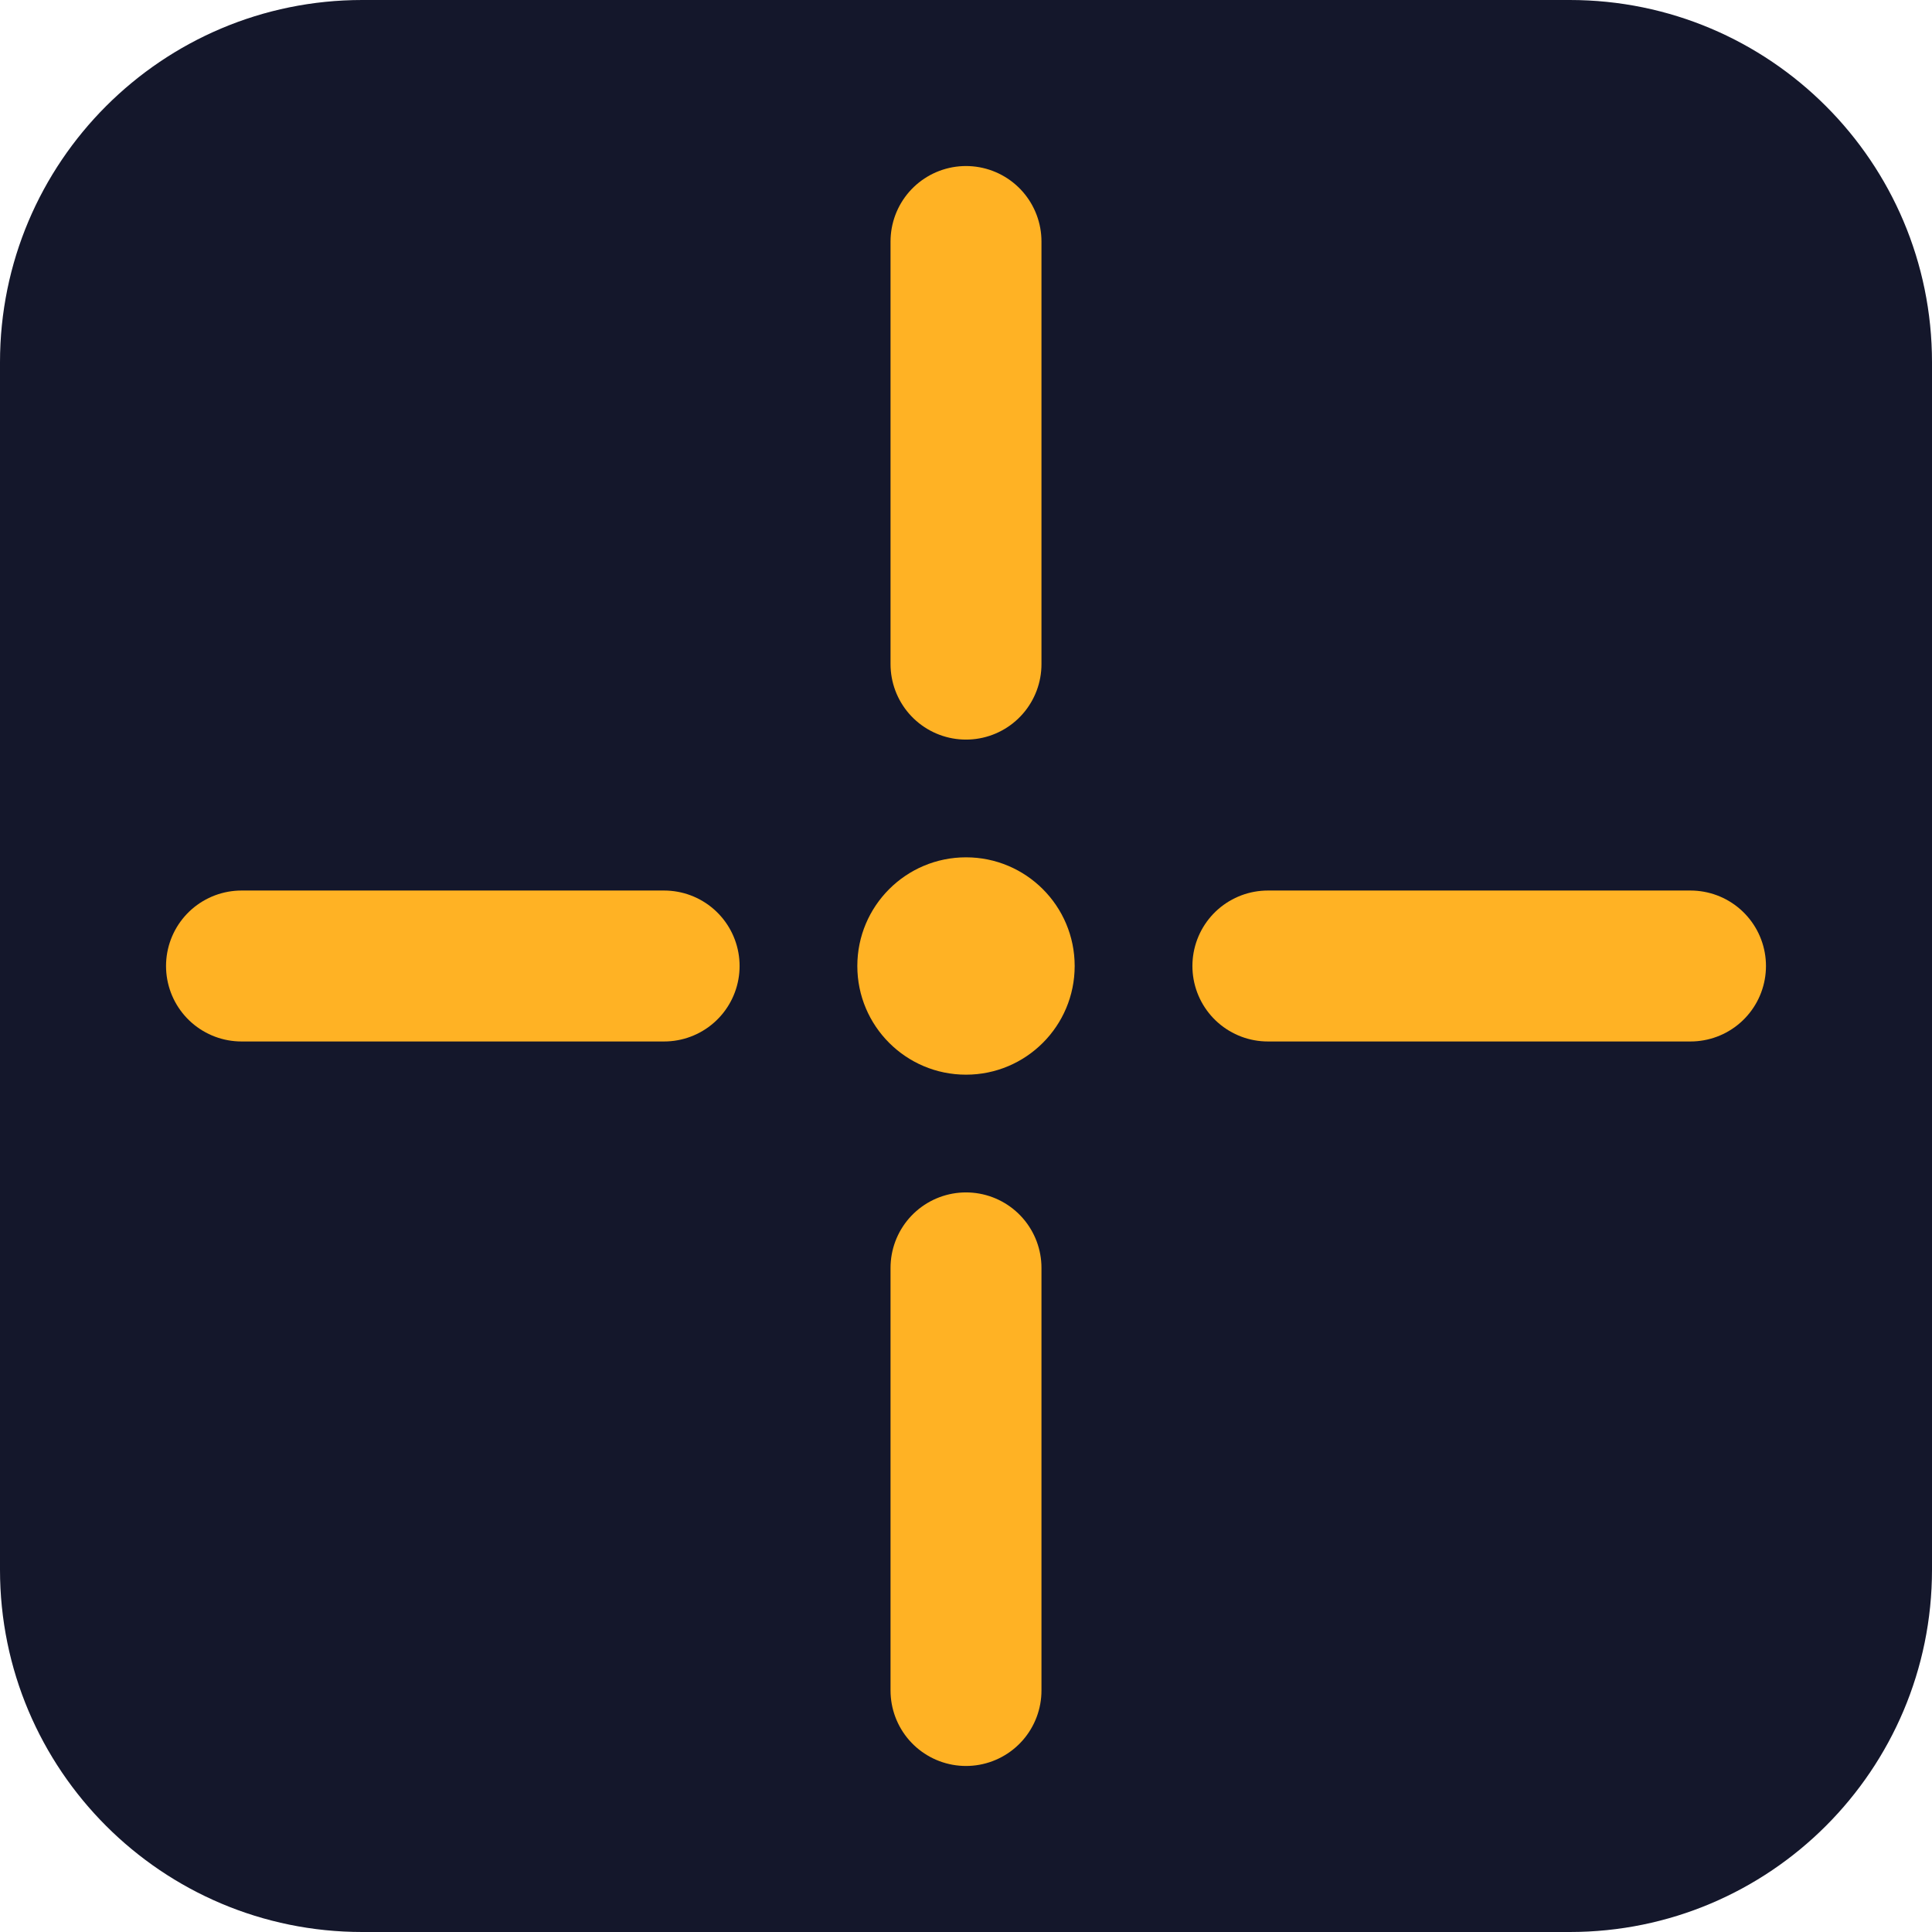
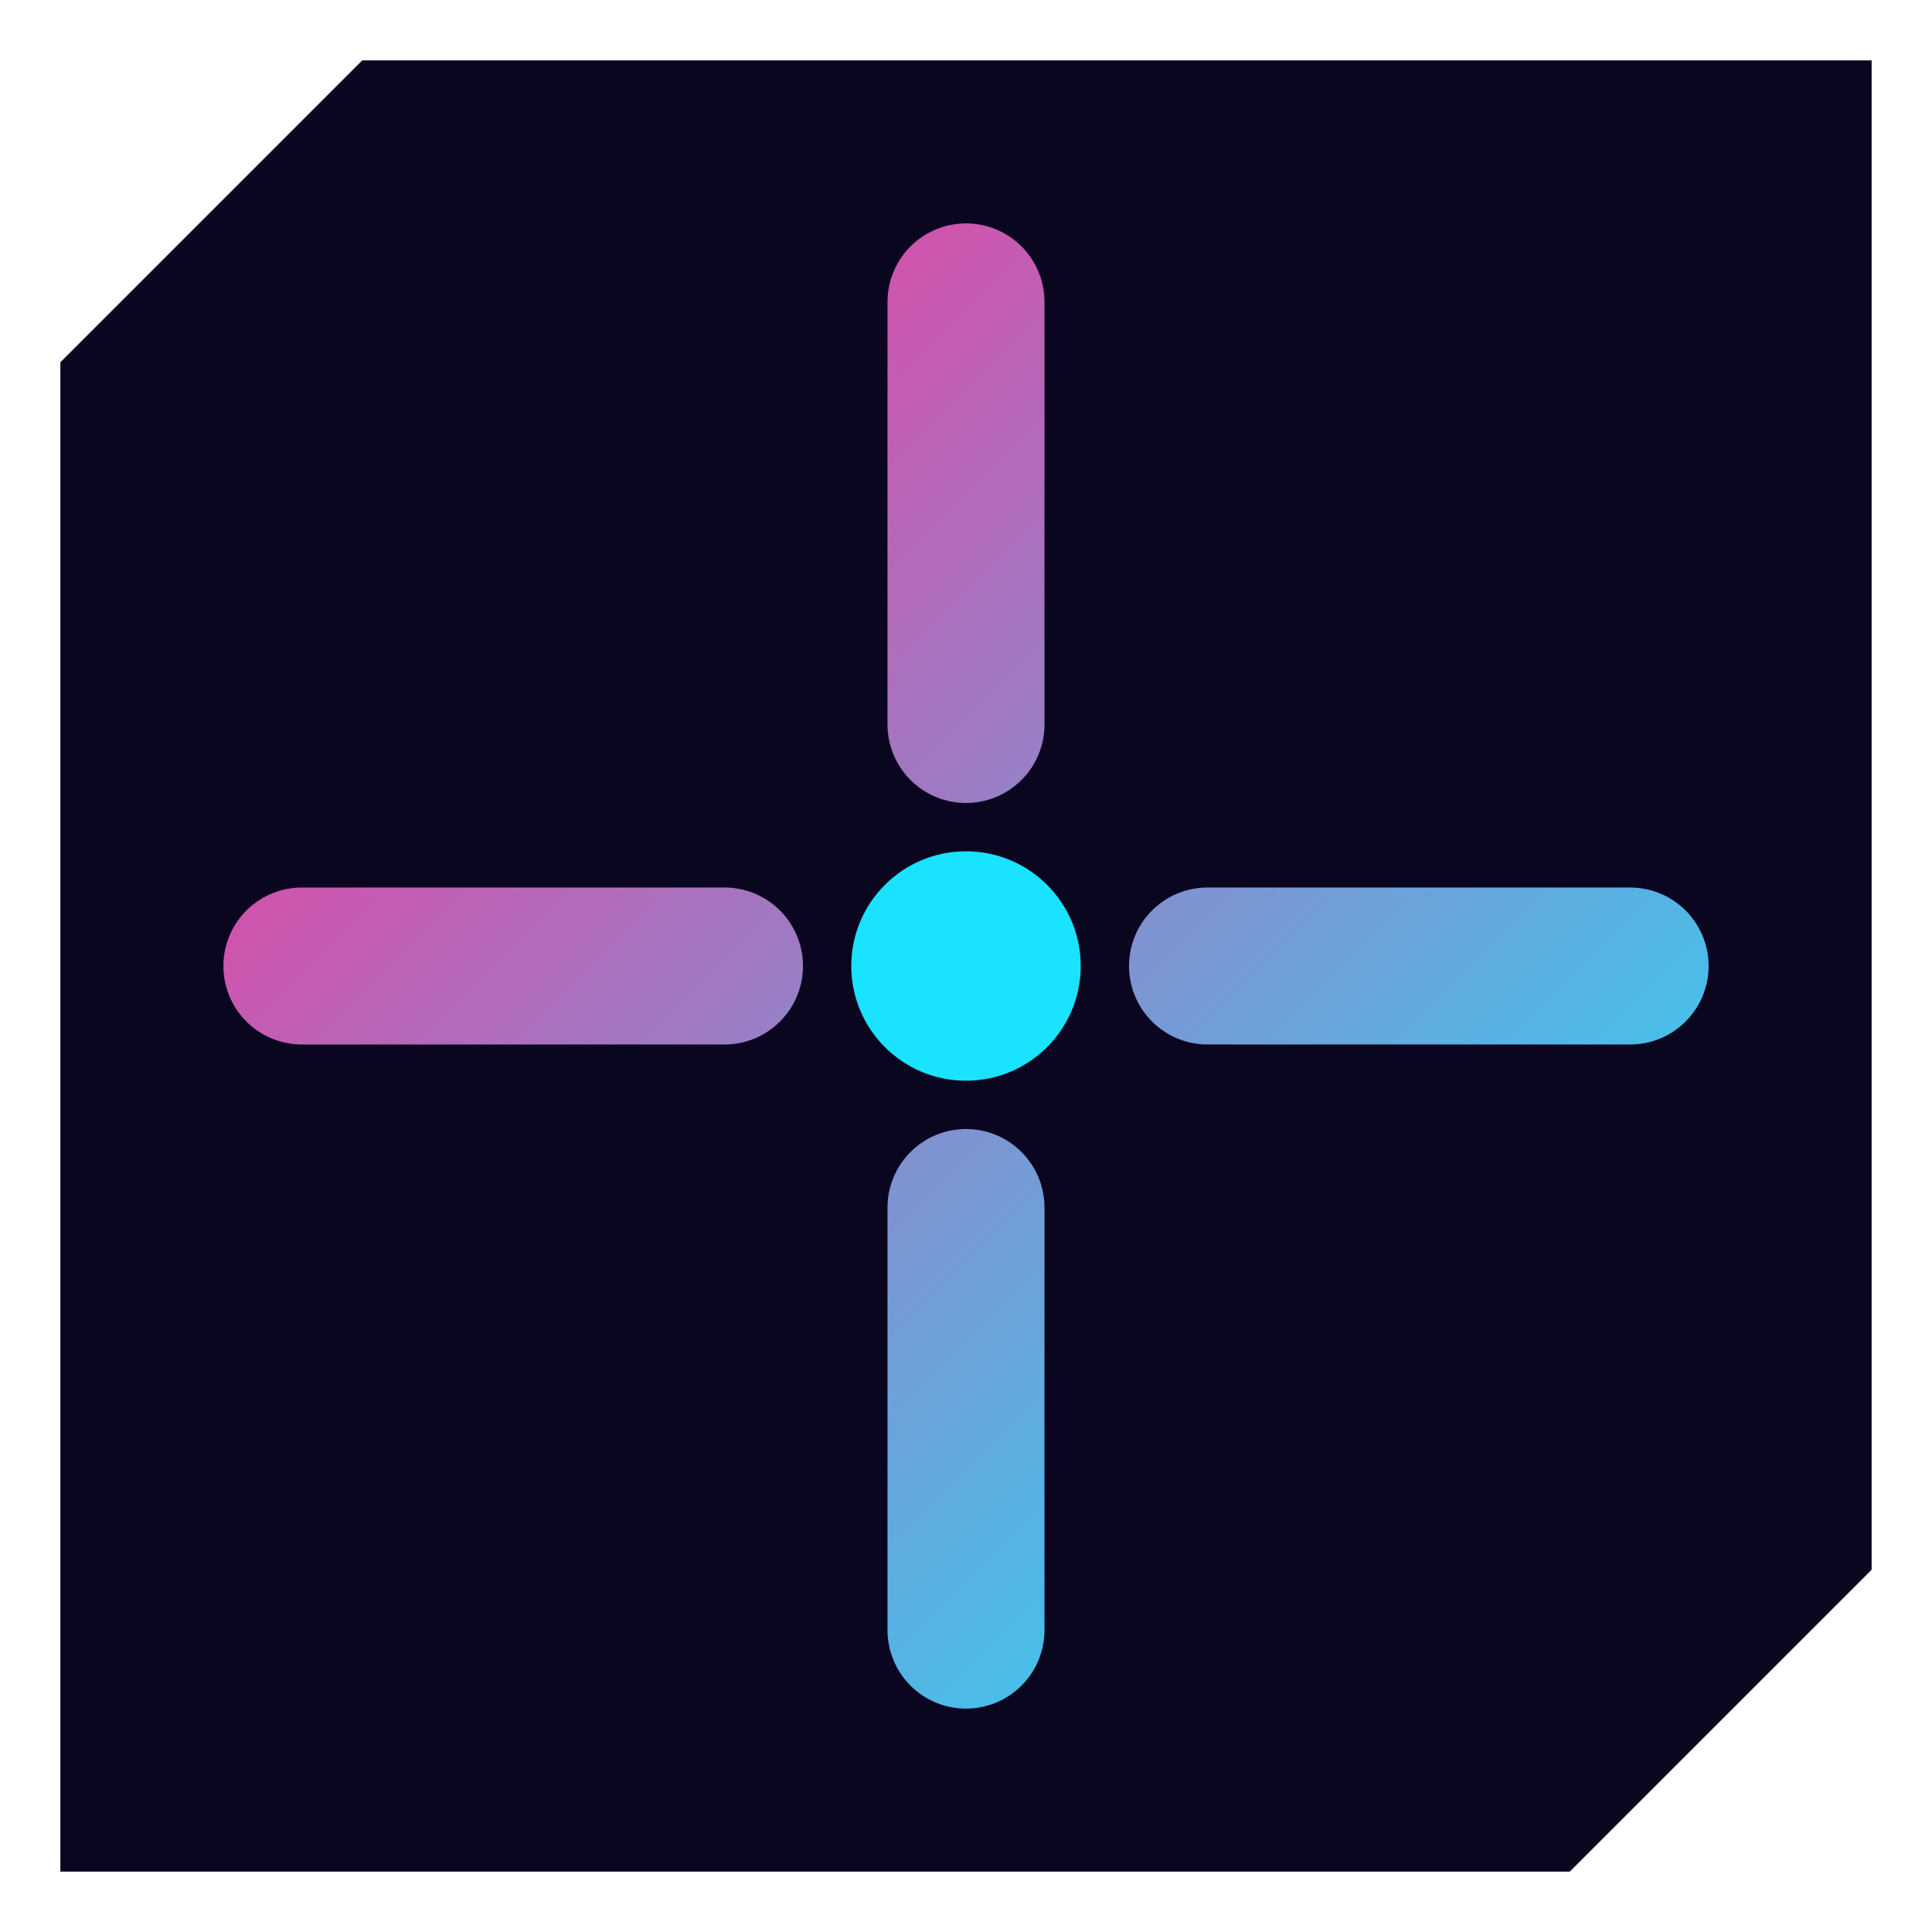
<svg xmlns="http://www.w3.org/2000/svg" viewBox="0 0 32 32">
-   <rect width="32" height="32" rx="6" fill="#14172B" />
-   <g stroke="#FFB224" stroke-width="2.5" stroke-linecap="round">
-     <path d="M16 4v7M16 21v7M4 16h7M21 16h7" />
+   <defs>
+     <linearGradient id="g" x1="0" y1="0" x2="1" y2="1">
+       <stop offset="0" stop-color="#ff2e97" />
+       <stop offset="1" stop-color="#19e3ff" />
+     </linearGradient>
+   </defs>
+   <path d="M6 1h25v25l-5 5H1V6z" fill="#0b0620" />
+   <g stroke="url(#g)" stroke-width="2.6" stroke-linecap="round">
+     <path d="M16 5v7M16 20v7M5 16h7M20 16h7" />
  </g>
-   <circle cx="16" cy="16" r="1.8" fill="#FFB224" />
+   <circle cx="16" cy="16" r="1.9" fill="#19e3ff" />
</svg>
